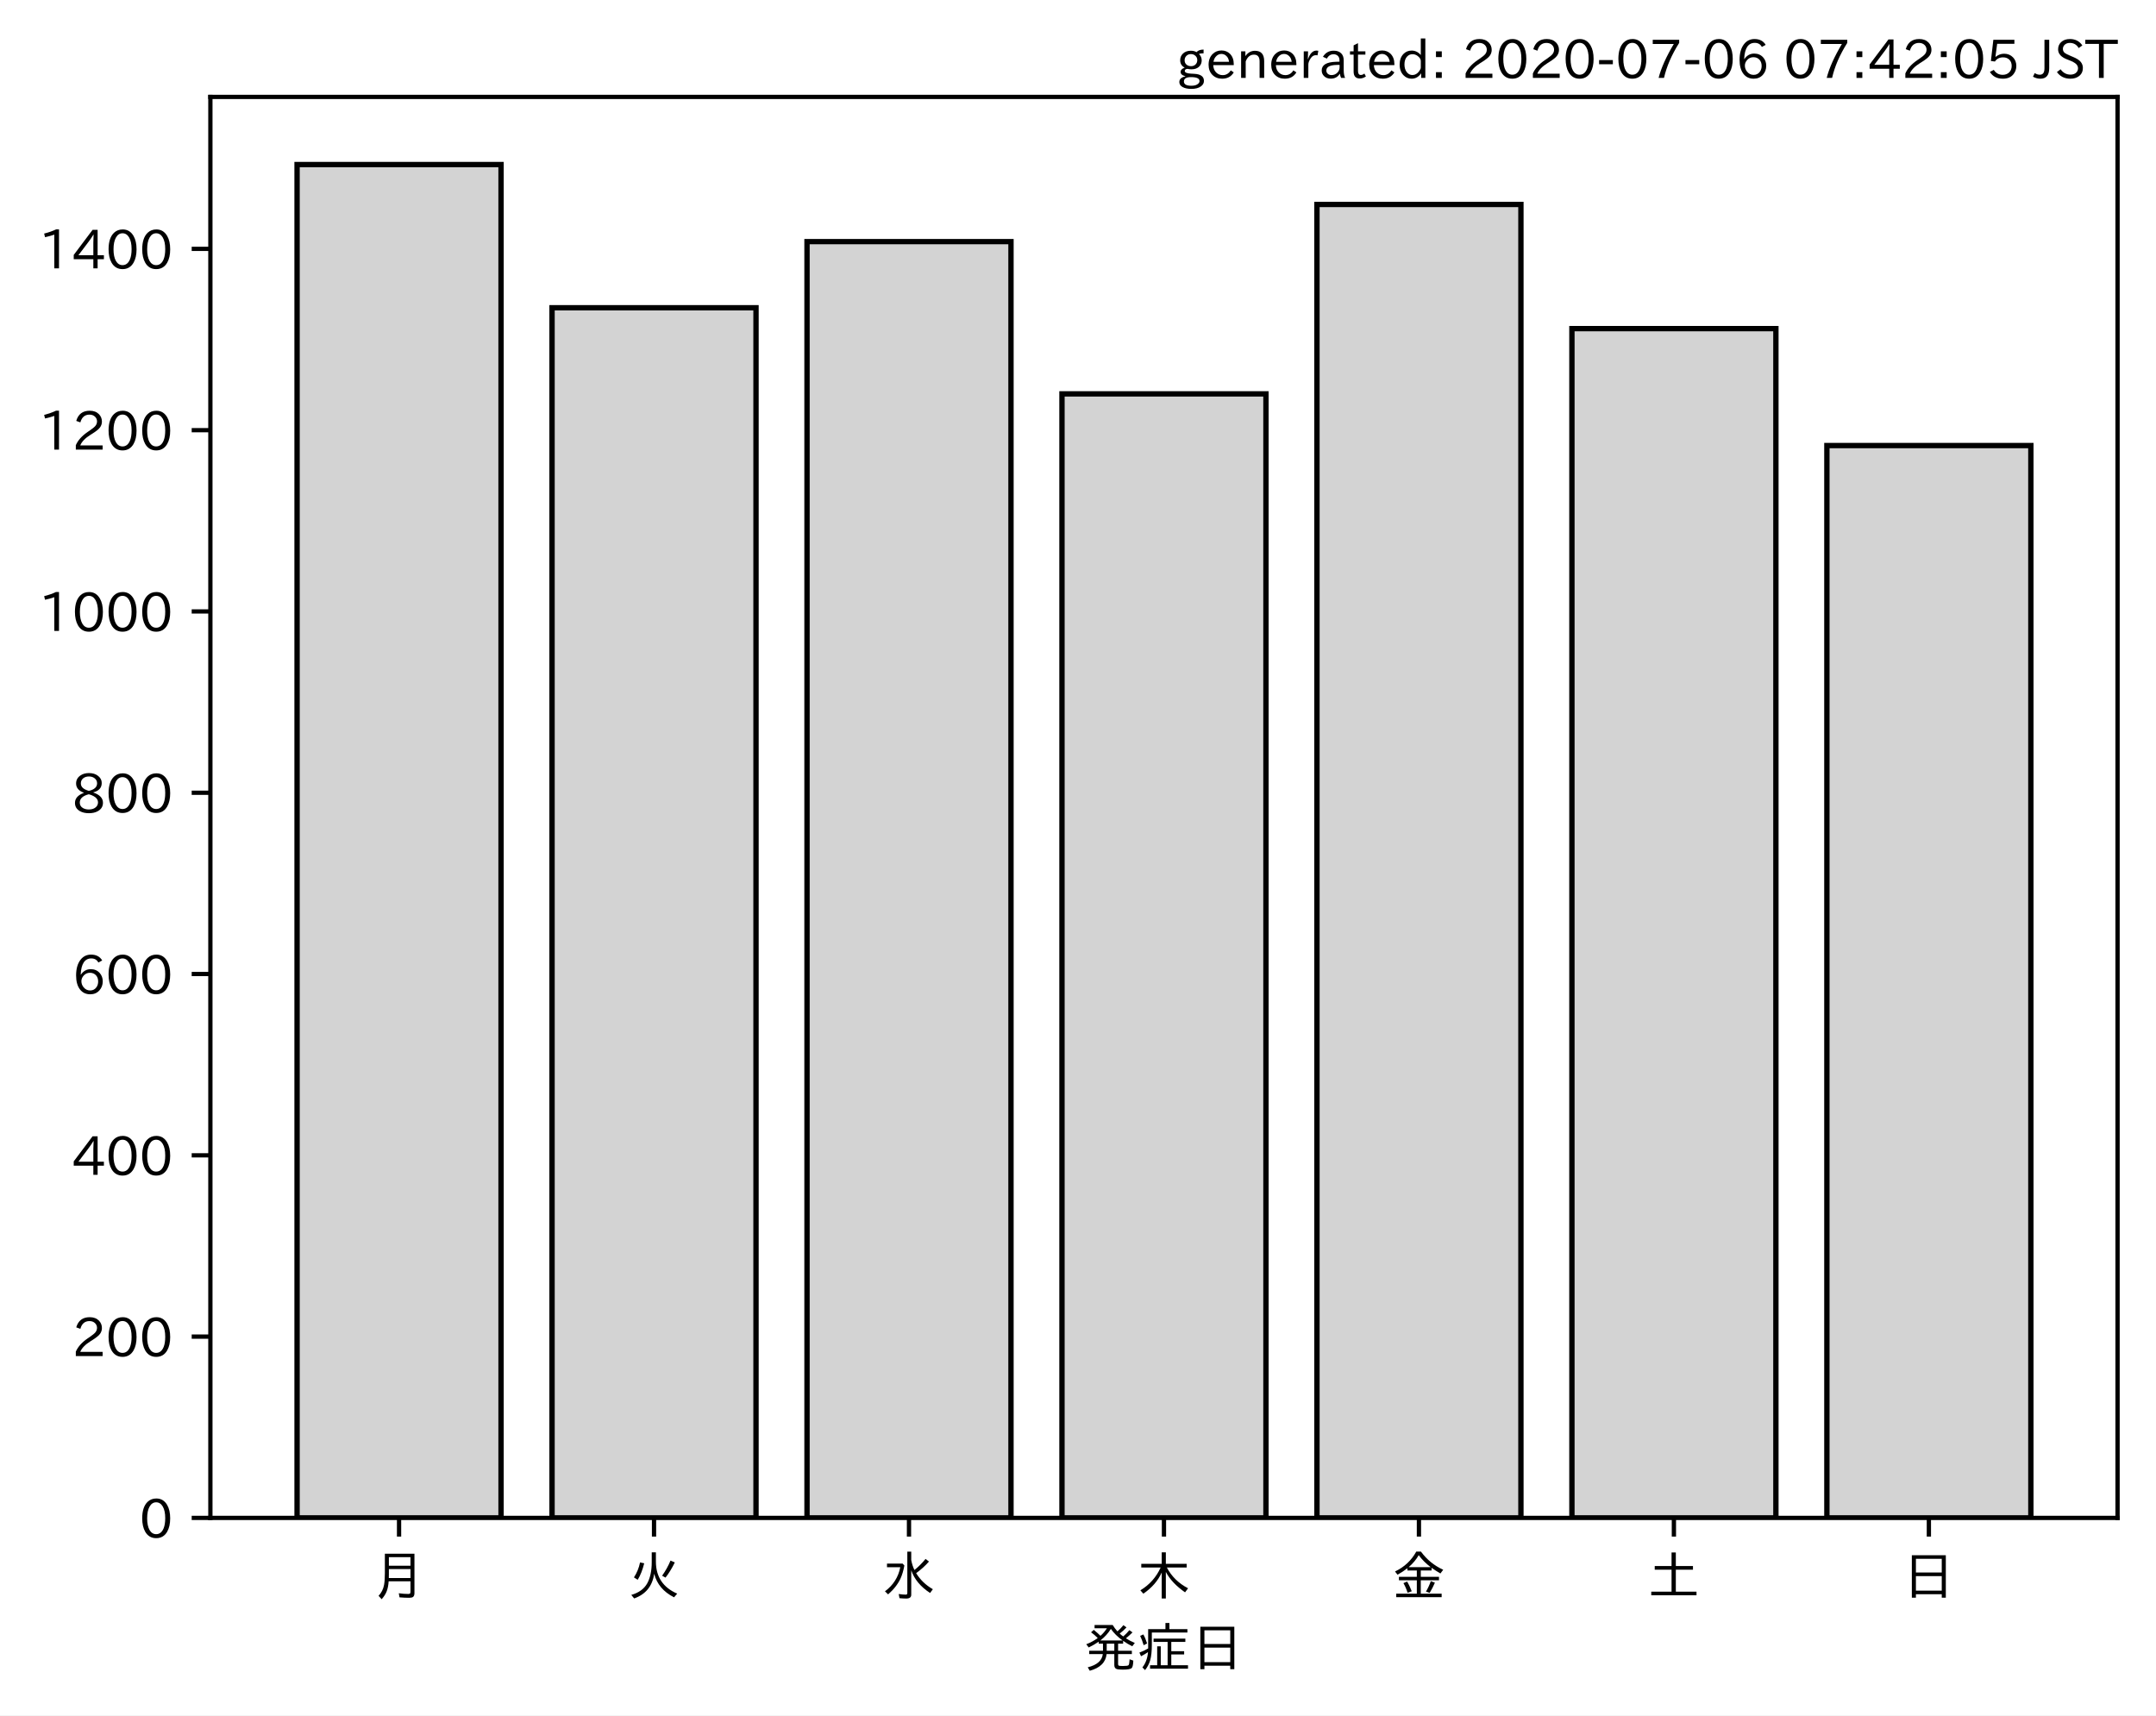
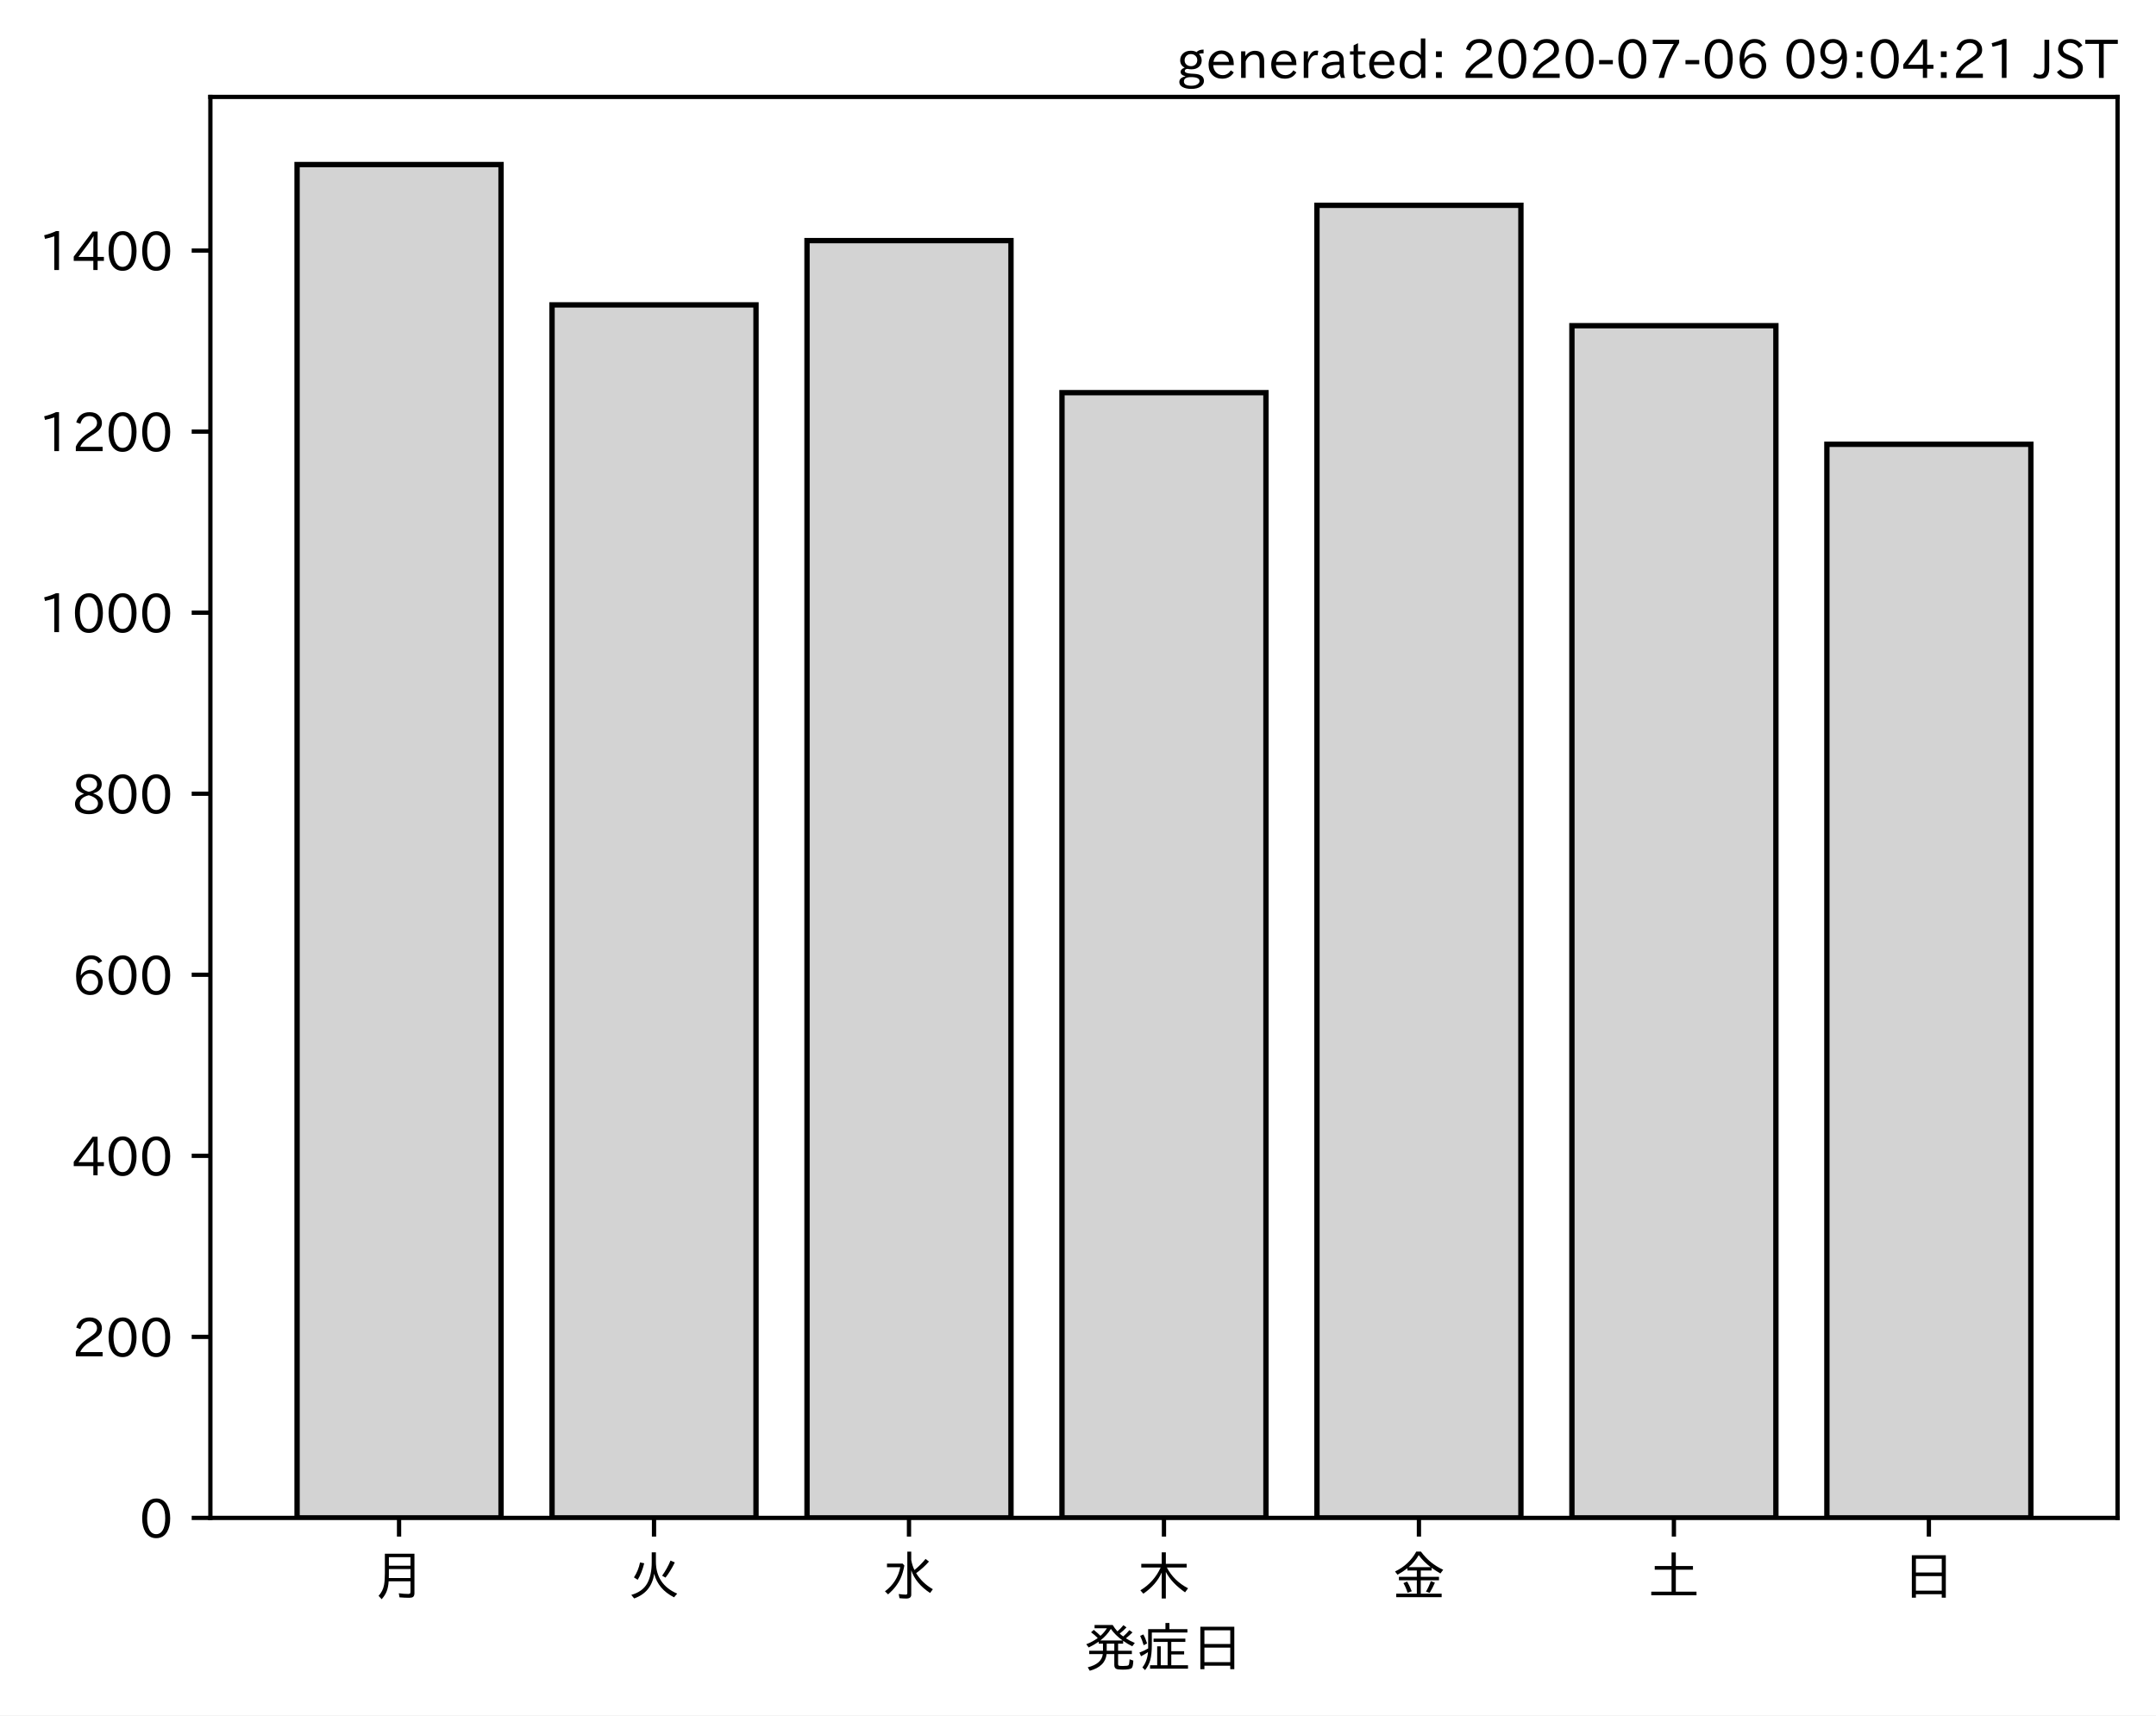
<svg xmlns="http://www.w3.org/2000/svg" xmlns:xlink="http://www.w3.org/1999/xlink" height="321.24pt" version="1.1" viewBox="0 0 403.714 321.24" width="403.714pt">
  <defs>
    <style type="text/css">
*{stroke-linecap:butt;stroke-linejoin:round;}
  </style>
  </defs>
  <g id="figure_1">
    <g id="patch_1">
      <path d="M 0 321.24  L 403.714 321.24  L 403.714 0  L 0 0  z " style="fill:#ffffff;" />
    </g>
    <g id="axes_1">
      <g id="patch_2">
        <path d="M 39.394 284.259  L 396.514 284.259  L 396.514 18.147  L 39.394 18.147  z " style="fill:#ffffff;" />
      </g>
      <g id="patch_3">
-         <path clip-path="url(#p7894626bc7)" d="M 55.626 284.259  L 93.821 284.259  L 93.821 30.819  L 55.626 30.819  z " style="fill:#d3d3d3;stroke:#000000;stroke-linejoin:miter;" />
+         <path clip-path="url(#p67ec5b958a)" d="M 55.626 284.259  L 93.821 284.259  L 93.821 30.819  L 55.626 30.819  z " style="fill:#d3d3d3;stroke:#000000;stroke-linejoin:miter;" />
      </g>
      <g id="patch_4">
-         <path clip-path="url(#p7894626bc7)" d="M 103.37 284.259  L 141.564 284.259  L 141.564 57.639  L 103.37 57.639  z " style="fill:#d3d3d3;stroke:#000000;stroke-linejoin:miter;" />
+         <path clip-path="url(#p67ec5b958a)" d="M 103.37 284.259  L 141.564 284.259  L 141.564 57.095  L 103.37 57.095  z " style="fill:#d3d3d3;stroke:#000000;stroke-linejoin:miter;" />
      </g>
      <g id="patch_5">
-         <path clip-path="url(#p7894626bc7)" d="M 151.113 284.259  L 189.308 284.259  L 189.308 45.248  L 151.113 45.248  z " style="fill:#d3d3d3;stroke:#000000;stroke-linejoin:miter;" />
+         <path clip-path="url(#p67ec5b958a)" d="M 151.113 284.259  L 189.308 284.259  L 189.308 45.059  L 151.113 45.059  z " style="fill:#d3d3d3;stroke:#000000;stroke-linejoin:miter;" />
      </g>
      <g id="patch_6">
-         <path clip-path="url(#p7894626bc7)" d="M 198.856 284.259  L 237.051 284.259  L 237.051 73.766  L 198.856 73.766  z " style="fill:#d3d3d3;stroke:#000000;stroke-linejoin:miter;" />
+         <path clip-path="url(#p67ec5b958a)" d="M 198.856 284.259  L 237.051 284.259  L 237.051 73.539  L 198.856 73.539  z " style="fill:#d3d3d3;stroke:#000000;stroke-linejoin:miter;" />
      </g>
      <g id="patch_7">
-         <path clip-path="url(#p7894626bc7)" d="M 246.6 284.259  L 284.794 284.259  L 284.794 38.288  L 246.6 38.288  z " style="fill:#d3d3d3;stroke:#000000;stroke-linejoin:miter;" />
+         <path clip-path="url(#p67ec5b958a)" d="M 246.6 284.259  L 284.794 284.259  L 284.794 38.447  L 246.6 38.447  z " style="fill:#d3d3d3;stroke:#000000;stroke-linejoin:miter;" />
      </g>
      <g id="patch_8">
-         <path clip-path="url(#p7894626bc7)" d="M 294.343 284.259  L 332.538 284.259  L 332.538 61.544  L 294.343 61.544  z " style="fill:#d3d3d3;stroke:#000000;stroke-linejoin:miter;" />
+         <path clip-path="url(#p67ec5b958a)" d="M 294.343 284.259  L 332.538 284.259  L 332.538 60.994  L 294.343 60.994  z " style="fill:#d3d3d3;stroke:#000000;stroke-linejoin:miter;" />
      </g>
      <g id="patch_9">
-         <path clip-path="url(#p7894626bc7)" d="M 342.086 284.259  L 380.281 284.259  L 380.281 83.442  L 342.086 83.442  z " style="fill:#d3d3d3;stroke:#000000;stroke-linejoin:miter;" />
+         <path clip-path="url(#p67ec5b958a)" d="M 342.086 284.259  L 380.281 284.259  L 380.281 83.202  L 342.086 83.202  z " style="fill:#d3d3d3;stroke:#000000;stroke-linejoin:miter;" />
      </g>
      <g id="matplotlib.axis_1">
        <g id="xtick_1">
          <g id="line2d_1">
            <defs>
-               <path d="M 0 0  L 0 3.5  " id="m05ea2716c0" style="stroke:#000000;stroke-width:0.8;" />
-             </defs>
-             <g>
-               <use style="stroke:#000000;stroke-width:0.8;" x="74.724" xlink:href="#m05ea2716c0" y="284.259" />
+               <path d="M 0 0  L 0 3.5  " id="m987a2508d4" style="stroke:#000000;stroke-width:0.8;" />
+             </defs>
+             <g>
+               <use style="stroke:#000000;stroke-width:0.8;" x="74.724" xlink:href="#m987a2508d4" y="284.259" />
            </g>
          </g>
          <g id="text_1">
            <defs>
              <path d="M 78.812 77.875  L 78.812 4  Q 78.812 -1.219 76.078 -3.172  Q 73.969 -4.688 68.797 -4.688  Q 60.844 -4.688 50.828 -3.859  L 49.516 3.812  Q 58.594 2.484 67.094 2.484  Q 70.359 2.484 71.047 4.109  Q 71.391 4.891 71.391 6.844  L 71.391 26.125  L 30.516 26.125  Q 29.781 14.938 26.812 7.422  Q 24.031 0.094 17.438 -7.375  L 11.625 -0.984  Q 19.672 7.422 21.922 19.438  Q 23.438 27.688 23.438 41.406  L 23.438 77.875  z M 30.953 71.391  L 30.953 55.328  L 71.391 55.328  L 71.391 71.391  z M 30.953 49.125  L 30.953 39.938  Q 30.953 35.75 30.859 33.547  L 30.859 32.328  L 71.391 32.328  L 71.391 49.125  z " id="IPAexGothic-26376" />
            </defs>
            <g transform="translate(69.7238 298.7493)scale(0.1 -0.1)">
              <use xlink:href="#IPAexGothic-26376" />
            </g>
          </g>
        </g>
        <g id="xtick_2">
          <g id="line2d_2">
            <g>
-               <use style="stroke:#000000;stroke-width:0.8;" x="122.467" xlink:href="#m05ea2716c0" y="284.259" />
+               <use style="stroke:#000000;stroke-width:0.8;" x="122.467" xlink:href="#m987a2508d4" y="284.259" />
            </g>
          </g>
          <g id="text_2">
            <defs>
              <path d="M 53.516 80.422  L 53.516 63.188  Q 53.516 20.359 93.406 3.078  L 87.5 -3.812  Q 57.672 11.328 50.297 40.375  Q 45.359 5.672 12.797 -5.906  L 7.422 0.688  Q 28.859 6.844 37.406 22.609  Q 45.703 37.844 45.703 62.016  L 45.703 80.422  z M 12.406 33.5  Q 20.703 46.141 23.828 61.531  L 31.641 59.906  Q 27 41.312 19.438 29  z M 65.141 36.625  Q 74.656 50.047 80.906 64.984  L 88.922 61.531  Q 81.109 45.406 71.531 33.109  z " id="IPAexGothic-28779" />
            </defs>
            <g transform="translate(117.4671 298.7493)scale(0.1 -0.1)">
              <use xlink:href="#IPAexGothic-28779" />
            </g>
          </g>
        </g>
        <g id="xtick_3">
          <g id="line2d_3">
            <g>
-               <use style="stroke:#000000;stroke-width:0.8;" x="170.21" xlink:href="#m05ea2716c0" y="284.259" />
+               <use style="stroke:#000000;stroke-width:0.8;" x="170.21" xlink:href="#m987a2508d4" y="284.259" />
            </g>
          </g>
          <g id="text_3">
            <defs>
              <path d="M 54.203 65.922  Q 56.156 55.562 60.203 47.312  Q 71.578 56.453 81 68.109  L 87.406 63.188  Q 77.25 51.516 63.375 41.406  Q 75 22.609 94.672 11.375  L 89.5 4.297  Q 62.75 21.781 54.203 46.781  L 54.203 0.984  Q 54.203 -6.109 44.875 -6.109  Q 38.812 -6.109 32.172 -5.422  L 30.766 2.391  Q 38.422 1.219 44 1.219  Q 46.875 1.219 46.875 4.109  L 46.875 81.688  L 54.203 81.688  z M 8.797 59.281  L 38.094 59.281  L 41.359 55.766  Q 38.672 41.219 34.078 31.297  Q 26.656 15.375 10.891 1.703  L 4.984 7.422  Q 28.266 24.656 33.688 52.594  L 8.797 52.594  z " id="IPAexGothic-27700" />
            </defs>
            <g transform="translate(165.2104 298.7493)scale(0.1 -0.1)">
              <use xlink:href="#IPAexGothic-27700" />
            </g>
          </g>
        </g>
        <g id="xtick_4">
          <g id="line2d_4">
            <g>
-               <use style="stroke:#000000;stroke-width:0.8;" x="217.954" xlink:href="#m05ea2716c0" y="284.259" />
+               <use style="stroke:#000000;stroke-width:0.8;" x="217.954" xlink:href="#m987a2508d4" y="284.259" />
            </g>
          </g>
          <g id="text_4">
            <defs>
              <path d="M 55.422 52  Q 68.5 27 95.125 13.094  L 89.5 5.516  Q 64.594 22.797 53.516 43.703  L 53.516 -6  L 45.797 -6  L 45.797 42.672  Q 35.5 19.578 11.422 2.984  L 5.812 9.281  Q 31.453 24.75 43.797 52  L 7.516 52  L 7.516 58.891  L 45.797 58.891  L 45.797 80.469  L 53.516 80.469  L 53.516 58.891  L 92.531 58.891  L 92.531 52  z " id="IPAexGothic-26408" />
            </defs>
            <g transform="translate(212.9538 298.7493)scale(0.1 -0.1)">
              <use xlink:href="#IPAexGothic-26408" />
            </g>
          </g>
        </g>
        <g id="xtick_5">
          <g id="line2d_5">
            <g>
-               <use style="stroke:#000000;stroke-width:0.8;" x="265.697" xlink:href="#m05ea2716c0" y="284.259" />
+               <use style="stroke:#000000;stroke-width:0.8;" x="265.697" xlink:href="#m987a2508d4" y="284.259" />
            </g>
          </g>
          <g id="text_5">
            <defs>
              <path d="M 53.469 46.391  L 53.469 34.516  L 87.547 34.516  L 87.547 28.125  L 53.469 28.125  L 53.469 2.984  L 92.531 2.984  L 92.531 -3.516  L 7.516 -3.516  L 7.516 2.984  L 46.047 2.984  L 46.047 28.125  L 12.547 28.125  L 12.547 34.516  L 46.047 34.516  L 46.047 46.391  L 28.422 46.391  L 28.422 50.688  Q 19.734 43.891 9.906 38.531  L 5.219 44.578  Q 31.344 56.984 45.016 81.781  L 53.766 81.781  Q 70.359 59.234 95.453 47.797  L 90.234 40.828  Q 81.547 45.844 73.641 51.469  L 73.641 46.391  z M 72.016 52.688  Q 59.078 62.406 49.562 75.094  Q 42.828 63.141 30.812 52.688  z M 28.719 4.688  Q 26.078 13.719 21 22.797  L 27.875 25.688  Q 31.938 19.188 36.531 7.516  z M 63.188 6.891  Q 68.797 16.406 72.219 26.516  L 79.891 23.578  Q 75.922 14.156 70.125 4.5  z " id="IPAexGothic-37329" />
            </defs>
            <g transform="translate(260.6971 298.7493)scale(0.1 -0.1)">
              <use xlink:href="#IPAexGothic-37329" />
            </g>
          </g>
        </g>
        <g id="xtick_6">
          <g id="line2d_6">
            <g>
-               <use style="stroke:#000000;stroke-width:0.8;" x="313.44" xlink:href="#m05ea2716c0" y="284.259" />
+               <use style="stroke:#000000;stroke-width:0.8;" x="313.44" xlink:href="#m987a2508d4" y="284.259" />
            </g>
          </g>
          <g id="text_6">
            <defs>
              <path d="M 45.609 54.781  L 45.609 80.172  L 53.609 80.172  L 53.609 54.781  L 85.688 54.781  L 85.688 47.906  L 53.609 47.906  L 53.609 6.781  L 92.328 6.781  L 92.328 0  L 7.625 0  L 7.625 6.781  L 45.609 6.781  L 45.609 47.906  L 14.109 47.906  L 14.109 54.781  z " id="IPAexGothic-22303" />
            </defs>
            <g transform="translate(308.4404 298.7493)scale(0.1 -0.1)">
              <use xlink:href="#IPAexGothic-22303" />
            </g>
          </g>
        </g>
        <g id="xtick_7">
          <g id="line2d_7">
            <g>
-               <use style="stroke:#000000;stroke-width:0.8;" x="361.184" xlink:href="#m05ea2716c0" y="284.259" />
+               <use style="stroke:#000000;stroke-width:0.8;" x="361.184" xlink:href="#m987a2508d4" y="284.259" />
            </g>
          </g>
          <g id="text_7">
            <defs>
              <path d="M 81.734 75  L 81.734 -4.5  L 74.125 -4.5  L 74.125 2  L 25.734 2  L 25.734 -4.5  L 18.109 -4.5  L 18.109 75  z M 25.734 68.312  L 25.734 42.672  L 74.125 42.672  L 74.125 68.312  z M 25.734 35.891  L 25.734 8.688  L 74.125 8.688  L 74.125 35.891  z " id="IPAexGothic-26085" />
            </defs>
            <g transform="translate(356.1837 298.7493)scale(0.1 -0.1)">
              <use xlink:href="#IPAexGothic-26085" />
            </g>
          </g>
        </g>
        <g id="text_8">
          <defs>
            <path d="M 73.734 56.844  Q 80.609 62.75 85.203 68.609  L 91.109 64.406  Q 84.469 57.812 78.719 53.328  Q 85.938 48.688 95.406 44.625  L 90.625 38.375  Q 81.734 42.781 73.531 48.641  L 73.531 43.312  L 64.109 43.312  L 64.109 29.984  L 89.891 29.984  L 89.891 23.781  L 64.109 23.781  L 64.109 5.609  Q 64.109 2.484 65.719 2.047  Q 67.391 1.469 73.094 1.469  Q 82.125 1.469 83.594 2.984  Q 85.062 4.438 85.5 11.969  Q 85.5 13.484 85.594 14.062  L 92.625 11.578  Q 92.188 0.391 89.703 -2.203  Q 87.062 -5.328 72.609 -5.328  Q 63.812 -5.328 60.938 -4  Q 57.031 -2.344 57.031 3.328  L 57.031 23.781  L 42.578 23.781  Q 40.188 0.531 11.078 -7.422  L 7.281 -0.984  Q 33.25 5.422 35.5 23.781  L 10.016 23.781  L 10.016 29.984  L 35.797 29.984  L 35.797 43.312  L 27.781 43.312  L 27.781 47.016  Q 19.734 41.359 9.078 36.188  L 4.5 42.188  Q 16.312 46.734 25.984 53.812  Q 19.828 60.156 13.484 64.594  L 18.609 69.141  Q 26.516 62.594 31.109 58.016  Q 38.031 64.062 43.172 72.125  L 20.062 72.125  L 20.062 78.219  L 54 78.219  Q 58.203 71.344 62.891 66.312  Q 69.094 71.625 74.031 77.938  L 79.828 73.734  Q 74.172 67.625 67.094 62.203  Q 70.406 59.078 73.734 56.844  z M 57.031 43.312  L 42.781 43.312  L 42.781 29.984  L 57.031 29.984  z M 30.906 49.312  L 72.516 49.312  Q 58.688 59.281 50.594 71  Q 43.219 58.891 30.906 49.312  z " id="IPAexGothic-30330" />
            <path d="M 63.719 2.875  L 95.016 2.875  L 95.016 -3.516  L 23.969 -3.516  L 23.969 2.875  L 37.312 2.875  L 37.312 38.281  L 44 38.281  L 44 2.875  L 56.844 2.875  L 56.844 46.578  L 30.516 46.578  L 30.516 52.781  L 90.047 52.781  L 90.047 46.578  L 63.719 46.578  L 63.719 29.203  L 87.797 29.203  L 87.797 23.094  L 63.719 23.094  z M 60.203 70.516  L 93.891 70.516  L 93.891 64.109  L 27.297 64.109  L 27.297 41.406  Q 27.297 23.141 24.219 12.203  Q 21.391 2.25 14.594 -6.203  L 9.625 -1.172  Q 18.75 10.359 20.125 27.484  Q 15.438 24.125 7.078 19.734  L 4 26.609  Q 12.312 29.594 20.406 34.328  L 20.406 37.891  L 20.406 70.516  L 52.781 70.516  L 52.781 81.984  L 60.203 81.984  z M 12.016 40.375  Q 8.891 50.781 5.422 57.906  L 11.375 60.594  Q 15.234 53.859 18.406 43.703  z " id="IPAexGothic-30151" />
          </defs>
          <g transform="translate(202.9538 312.1399)scale(0.1 -0.1)">
            <use xlink:href="#IPAexGothic-30330" />
            <use x="100" xlink:href="#IPAexGothic-30151" />
            <use x="200" xlink:href="#IPAexGothic-26085" />
          </g>
        </g>
      </g>
      <g id="matplotlib.axis_2">
        <g id="ytick_1">
          <g id="line2d_8">
            <defs>
-               <path d="M 0 0  L -3.5 0  " id="m479265a5a2" style="stroke:#000000;stroke-width:0.8;" />
-             </defs>
-             <g>
-               <use style="stroke:#000000;stroke-width:0.8;" x="39.394" xlink:href="#m479265a5a2" y="284.259" />
+               <path d="M 0 0  L -3.5 0  " id="m319dfed173" style="stroke:#000000;stroke-width:0.8;" />
+             </defs>
+             <g>
+               <use style="stroke:#000000;stroke-width:0.8;" x="39.394" xlink:href="#m319dfed173" y="284.259" />
            </g>
          </g>
          <g id="text_9">
            <defs>
              <path d="M 31.844 73.828  Q 45.016 73.828 52.094 61.625  Q 57.719 51.953 57.719 36.625  Q 57.719 21.438 52.094 11.578  Q 45.125 -0.484 31.5 -0.484  Q 17.922 -0.484 10.938 11.578  Q 5.328 21.438 5.328 36.719  Q 5.328 58.016 15.625 67.719  Q 22.172 73.828 31.844 73.828  z M 31.5 66.656  Q 23.688 66.656 19.188 58.734  Q 14.594 50.734 14.594 36.625  Q 14.594 22.75 19.094 14.797  Q 23.641 6.984 31.5 6.984  Q 40.922 6.984 45.453 18.016  Q 48.438 25.344 48.438 37.109  Q 48.438 50.875 43.844 58.734  Q 39.203 66.656 31.5 66.656  z " id="IPAexGothic-48" />
            </defs>
            <g transform="translate(26.09531 288.0039)scale(0.1 -0.1)">
              <use xlink:href="#IPAexGothic-48" />
            </g>
          </g>
        </g>
        <g id="ytick_2">
          <g id="line2d_9">
            <g>
-               <use style="stroke:#000000;stroke-width:0.8;" x="39.394" xlink:href="#m479265a5a2" y="250.308" />
+               <use style="stroke:#000000;stroke-width:0.8;" x="39.394" xlink:href="#m319dfed173" y="250.354" />
            </g>
          </g>
          <g id="text_10">
            <defs>
              <path d="M 57.172 0.984  L 6.984 0.984  L 6.984 9.281  Q 12.891 23.047 29.594 34.422  L 32.375 36.281  Q 40.922 42.141 43.609 45.406  Q 46.688 49.266 46.688 53.812  Q 46.688 58.938 43.062 62.547  Q 39.062 66.547 32.562 66.547  Q 19.531 66.547 15.484 52  L 7.766 54.781  Q 13.328 73.828 33.062 73.828  Q 43.844 73.828 50.25 67.438  Q 55.859 61.672 55.859 53.516  Q 55.859 47.469 52.25 42.531  Q 48.922 37.75 36.969 30.281  L 34.859 29  Q 19.625 19.578 15.281 8.891  L 57.172 8.891  z " id="IPAexGothic-50" />
            </defs>
-             <g transform="translate(13.49844 254.0535)scale(0.1 -0.1)">
+             <g transform="translate(13.49844 254.0989)scale(0.1 -0.1)">
              <use xlink:href="#IPAexGothic-50" />
              <use x="62.988" xlink:href="#IPAexGothic-48" />
              <use x="125.977" xlink:href="#IPAexGothic-48" />
            </g>
          </g>
        </g>
        <g id="ytick_3">
          <g id="line2d_10">
            <g>
-               <use style="stroke:#000000;stroke-width:0.8;" x="39.394" xlink:href="#m479265a5a2" y="216.358" />
+               <use style="stroke:#000000;stroke-width:0.8;" x="39.394" xlink:href="#m319dfed173" y="216.449" />
            </g>
          </g>
          <g id="text_11">
            <defs>
              <path d="M 59.578 18.109  L 47.797 18.109  L 47.797 0.984  L 39.797 0.984  L 39.797 18.109  L 3.078 18.109  L 3.078 26.125  L 38.375 73.094  L 47.797 73.094  L 47.797 25.531  L 59.578 25.531  z M 40.281 64.203  L 39.984 64.203  Q 35.594 57.125 31.297 51.312  L 11.859 25.531  L 39.797 25.531  L 39.797 49.125  Q 39.797 54.391 40.281 64.203  z " id="IPAexGothic-52" />
            </defs>
-             <g transform="translate(13.49844 220.1031)scale(0.1 -0.1)">
+             <g transform="translate(13.49844 220.1939)scale(0.1 -0.1)">
              <use xlink:href="#IPAexGothic-52" />
              <use x="62.988" xlink:href="#IPAexGothic-48" />
              <use x="125.977" xlink:href="#IPAexGothic-48" />
            </g>
          </g>
        </g>
        <g id="ytick_4">
          <g id="line2d_11">
            <g>
-               <use style="stroke:#000000;stroke-width:0.8;" x="39.394" xlink:href="#m479265a5a2" y="182.407" />
+               <use style="stroke:#000000;stroke-width:0.8;" x="39.394" xlink:href="#m319dfed173" y="182.544" />
            </g>
          </g>
          <g id="text_12">
            <defs>
              <path d="M 16.5 36.375  Q 23.578 46.578 34.906 46.578  Q 45.406 46.578 51.812 39.266  Q 57.422 32.906 57.422 23.781  Q 57.422 13.812 51.125 6.781  Q 44.578 -0.484 34.031 -0.484  Q 21.484 -0.484 14.406 9.078  Q 7.516 18.406 7.516 34.812  Q 7.516 53.516 15.828 64.203  Q 23.344 73.828 35.5 73.828  Q 49.859 73.828 56.391 62.891  L 49.219 58.984  Q 45.219 66.656 35.938 66.656  Q 17.484 66.656 16.109 36.375  z M 33.453 39.797  Q 26.312 39.797 21.625 34.469  Q 17.438 29.688 17.438 24.078  Q 17.438 18.062 21.141 13.188  Q 26.125 6.688 33.734 6.688  Q 41.703 6.688 45.953 13.188  Q 48.828 17.625 48.828 23.484  Q 48.828 30.375 45.016 34.812  Q 40.625 39.797 33.453 39.797  z " id="IPAexGothic-54" />
            </defs>
-             <g transform="translate(13.49844 186.1526)scale(0.1 -0.1)">
+             <g transform="translate(13.49844 186.2889)scale(0.1 -0.1)">
              <use xlink:href="#IPAexGothic-54" />
              <use x="62.988" xlink:href="#IPAexGothic-48" />
              <use x="125.977" xlink:href="#IPAexGothic-48" />
            </g>
          </g>
        </g>
        <g id="ytick_5">
          <g id="line2d_12">
            <g>
-               <use style="stroke:#000000;stroke-width:0.8;" x="39.394" xlink:href="#m479265a5a2" y="148.457" />
+               <use style="stroke:#000000;stroke-width:0.8;" x="39.394" xlink:href="#m319dfed173" y="148.639" />
            </g>
          </g>
          <g id="text_13">
            <defs>
              <path d="M 39.703 37.891  Q 57.812 31.734 57.812 18.703  Q 57.812 8.453 48.438 3.078  Q 41.609 -0.875 31.5 -0.875  Q 21.344 -0.875 14.5 3.078  Q 5.422 8.297 5.422 18.406  Q 5.422 31.062 22.016 37.203  L 22.016 37.5  Q 7.516 42.719 7.516 54.828  Q 7.516 64.062 15.328 69.625  Q 21.969 74.312 31.547 74.312  Q 42.234 74.312 48.922 68.797  Q 55.516 63.578 55.516 55.719  Q 55.516 42.281 39.703 38.188  z M 31.594 41.016  Q 46.828 44.625 46.828 55.125  Q 46.828 61.188 41.797 64.844  Q 37.703 67.922 31.5 67.922  Q 25.094 67.922 20.797 64.5  Q 16.406 60.891 16.406 55.031  Q 16.406 49.219 21.094 45.703  Q 23.344 43.891 26.906 42.531  Q 31 40.875 31.594 41.016  z M 30.906 34.516  Q 14.406 30.172 14.406 19  Q 14.406 12.109 20.516 8.688  Q 25.094 6.109 31.391 6.109  Q 40.234 6.109 45.016 10.891  Q 48.531 14.406 48.531 19.531  Q 48.531 24.906 43.656 28.906  Q 40.766 31.156 36.719 32.812  Q 31.984 34.719 30.906 34.516  z " id="IPAexGothic-56" />
            </defs>
-             <g transform="translate(13.49844 152.2022)scale(0.1 -0.1)">
+             <g transform="translate(13.49844 152.3839)scale(0.1 -0.1)">
              <use xlink:href="#IPAexGothic-56" />
              <use x="62.988" xlink:href="#IPAexGothic-48" />
              <use x="125.977" xlink:href="#IPAexGothic-48" />
            </g>
          </g>
        </g>
        <g id="ytick_6">
          <g id="line2d_13">
            <g>
-               <use style="stroke:#000000;stroke-width:0.8;" x="39.394" xlink:href="#m479265a5a2" y="114.506" />
+               <use style="stroke:#000000;stroke-width:0.8;" x="39.394" xlink:href="#m319dfed173" y="114.734" />
            </g>
          </g>
          <g id="text_14">
            <defs>
              <path d="M 38.484 0.984  L 29.688 0.984  L 29.688 64.109  Q 21.438 61.281 12.312 59.328  L 10.688 66.109  Q 23.734 69.391 32.906 73.922  L 38.484 73.922  z " id="IPAexGothic-49" />
            </defs>
-             <g transform="translate(7.2 118.2518)scale(0.1 -0.1)">
+             <g transform="translate(7.2 118.4789)scale(0.1 -0.1)">
              <use xlink:href="#IPAexGothic-49" />
              <use x="62.988" xlink:href="#IPAexGothic-48" />
              <use x="125.977" xlink:href="#IPAexGothic-48" />
              <use x="188.965" xlink:href="#IPAexGothic-48" />
            </g>
          </g>
        </g>
        <g id="ytick_7">
          <g id="line2d_14">
            <g>
-               <use style="stroke:#000000;stroke-width:0.8;" x="39.394" xlink:href="#m479265a5a2" y="80.556" />
+               <use style="stroke:#000000;stroke-width:0.8;" x="39.394" xlink:href="#m319dfed173" y="80.829" />
            </g>
          </g>
          <g id="text_15">
-             <g transform="translate(7.2 84.30133)scale(0.1 -0.1)">
+             <g transform="translate(7.2 84.57384)scale(0.1 -0.1)">
              <use xlink:href="#IPAexGothic-49" />
              <use x="62.988" xlink:href="#IPAexGothic-50" />
              <use x="125.977" xlink:href="#IPAexGothic-48" />
              <use x="188.965" xlink:href="#IPAexGothic-48" />
            </g>
          </g>
        </g>
        <g id="ytick_8">
          <g id="line2d_15">
            <g>
-               <use style="stroke:#000000;stroke-width:0.8;" x="39.394" xlink:href="#m479265a5a2" y="46.606" />
+               <use style="stroke:#000000;stroke-width:0.8;" x="39.394" xlink:href="#m319dfed173" y="46.924" />
            </g>
          </g>
          <g id="text_16">
-             <g transform="translate(7.2 50.35089)scale(0.1 -0.1)">
+             <g transform="translate(7.2 50.66882)scale(0.1 -0.1)">
              <use xlink:href="#IPAexGothic-49" />
              <use x="62.988" xlink:href="#IPAexGothic-52" />
              <use x="125.977" xlink:href="#IPAexGothic-48" />
              <use x="188.965" xlink:href="#IPAexGothic-48" />
            </g>
          </g>
        </g>
      </g>
      <g id="patch_10">
        <path d="M 39.394 284.259  L 39.394 18.147  " style="fill:none;stroke:#000000;stroke-linecap:square;stroke-linejoin:miter;stroke-width:0.8;" />
      </g>
      <g id="patch_11">
        <path d="M 396.514 284.259  L 396.514 18.147  " style="fill:none;stroke:#000000;stroke-linecap:square;stroke-linejoin:miter;stroke-width:0.8;" />
      </g>
      <g id="patch_12">
        <path d="M 39.394 284.259  L 396.514 284.259  " style="fill:none;stroke:#000000;stroke-linecap:square;stroke-linejoin:miter;stroke-width:0.8;" />
      </g>
      <g id="patch_13">
        <path d="M 39.394 18.147  L 396.514 18.147  " style="fill:none;stroke:#000000;stroke-linecap:square;stroke-linejoin:miter;stroke-width:0.8;" />
      </g>
    </g>
    <g id="text_17">
      <defs>
        <path d="M 20.797 17.969  Q 15.719 17.531 15.719 14.062  Q 15.719 9.578 27.547 8.984  L 33.297 8.688  Q 51.609 7.766 51.609 -4.594  Q 51.609 -10.938 45.703 -14.984  Q 39.359 -19.578 28.031 -19.578  Q 17.781 -19.578 11.531 -16.062  Q 5.516 -12.641 5.516 -6.688  Q 5.516 1.312 16.797 3.859  L 16.797 4.203  Q 7.906 6.453 7.906 12.156  Q 7.906 17.438 15.531 20.266  Q 7.125 24.609 7.125 34.078  Q 7.125 41.406 12.016 46.297  Q 17.625 51.906 27.156 51.906  Q 33.203 51.906 37.844 49.266  Q 41.406 53.953 50.922 54.109  L 50.922 47.078  Q 44.344 46.922 42.234 45.906  Q 47.406 40.828 47.406 33.891  Q 47.406 27 42.719 22.266  Q 37.5 17.094 28.328 17.094  Q 24.422 17.094 20.797 17.969  z M 27.094 45.609  Q 22.016 45.609 18.703 42.281  Q 15.438 39.016 15.438 34.078  Q 15.438 29.25 18.5 26.312  Q 21.828 23 27.438 23  Q 32.719 23 35.891 26.219  Q 39.109 29.391 39.109 34.422  Q 39.109 39.016 35.891 42.188  Q 32.516 45.609 27.094 45.609  z M 27.391 2.484  Q 14.109 2.484 14.109 -5.719  Q 14.109 -13.672 28.125 -13.672  Q 37.156 -13.672 41.219 -9.469  Q 43.312 -7.516 43.312 -4.891  Q 43.312 2.484 27.391 2.484  z " id="IPAexGothic-103" />
        <path d="M 13.484 24.906  Q 13.922 16.266 18.891 11.281  Q 23.969 6.203 31.203 6.203  Q 40.719 6.203 46.297 15.094  L 51.906 11.375  Q 44.828 -0.484 30.172 -0.484  Q 19.094 -0.484 11.969 6.594  Q 4.781 13.812 4.781 25.641  Q 4.781 38.188 12.312 45.703  Q 19 52.391 29 52.391  Q 38.422 52.391 44.781 46.188  Q 51.906 38.969 51.906 26.906  L 51.906 24.906  z M 43.062 31.203  Q 42.328 37.984 38.281 41.891  Q 34.281 45.906 28.812 45.906  Q 22.469 45.906 17.969 40.484  Q 14.891 36.812 13.969 31.203  z " id="IPAexGothic-101" />
        <path d="M 52 0.984  L 43.406 0.984  L 43.406 31.891  Q 43.406 44.578 32.906 44.578  Q 22.312 44.578 17.391 31.891  L 17.391 0.984  L 8.797 0.984  L 8.797 50.781  L 16.797 50.781  L 16.797 41.797  Q 23.828 51.812 34.719 51.812  Q 52 51.812 52 32.375  z " id="IPAexGothic-110" />
        <path d="M 36.078 51.812  L 34.578 43.266  Q 32.906 43.609 31.594 43.609  Q 25.828 43.609 22.078 38.188  Q 17.391 31.344 17.391 26.172  L 17.391 0.984  L 8.797 0.984  L 8.797 50.781  L 16.891 50.781  L 16.5 35.984  L 16.703 35.984  Q 22.219 52.203 32.766 52.203  Q 34.469 52.203 36.078 51.812  z " id="IPAexGothic-114" />
        <path d="M 49.312 0.984  L 41.75 0.984  Q 39.984 4.734 39.547 8.688  L 39.203 8.688  Q 33.547 -0.391 22.312 -0.391  Q 14.594 -0.391 9.719 4.5  Q 5.422 8.797 5.422 14.984  Q 5.422 30.422 32.031 31.203  L 38.719 31.391  L 38.719 33.984  Q 38.719 39.203 35.75 42.188  Q 32.625 45.312 27.734 45.312  Q 19.344 45.312 15.141 37.156  L 7.719 40.578  Q 14.656 52 27.938 52  Q 37.109 52 42.047 46.875  Q 46.625 42.281 46.625 33.891  L 46.625 15.578  Q 46.625 6.25 49.312 0.984  z M 38.922 25.391  L 33.453 25.297  Q 14.109 24.859 14.109 14.891  Q 14.109 11.375 16.406 9.078  Q 19.234 6.297 23.828 6.297  Q 30.219 6.297 34.906 10.984  Q 38.922 15.141 38.922 21  z " id="IPAexGothic-97" />
        <path d="M 33.203 3.766  Q 27.641 -0.094 21.828 -0.094  Q 10.203 -0.094 10.203 12.984  L 10.203 44.672  L 3.422 44.672  L 3.422 50.781  L 10.203 50.781  L 10.203 61.969  L 18.406 66.062  L 18.406 50.781  L 32.234 50.781  L 32.234 44.672  L 18.406 44.672  L 18.406 14.156  Q 18.406 6.5 23.641 6.5  Q 27.156 6.5 30.328 9.188  z " id="IPAexGothic-116" />
        <path d="M 52.984 0.984  L 45.172 0.984  L 45.172 9.672  Q 38.141 -0.484 27.391 -0.484  Q 18.453 -0.484 12.312 5.812  Q 4.891 13.188 4.891 25.984  Q 4.891 38.531 12.062 45.906  Q 18.266 52.203 27.391 52.203  Q 37.25 52.203 44.484 43.891  L 44.484 74.906  L 52.984 74.906  z M 44.484 20.359  L 44.484 32.766  Q 44.484 37.703 38.375 42.281  Q 34.078 45.406 28.953 45.406  Q 23.188 45.406 19.188 41.406  Q 13.875 36.078 13.875 26.219  Q 13.875 17.328 18.266 11.719  Q 22.516 6.391 28.859 6.391  Q 36.281 6.391 41.5 13.672  Q 44.484 17.719 44.484 20.359  z " id="IPAexGothic-100" />
        <path d="M 21.391 39.984  L 10.5 39.984  L 10.5 50.781  L 21.391 50.781  z M 21.391 0.984  L 10.5 0.984  L 10.5 11.766  L 21.391 11.766  z " id="IPAexGothic-58" />
        <path id="IPAexGothic-32" />
        <path d="M 30.766 26.609  L 4.984 26.609  L 4.984 34.422  L 30.766 34.422  z " id="IPAexGothic-45" />
        <path d="M 56.203 66.609  Q 34.969 32.906 27.781 0.984  L 17.672 0.984  Q 24.703 28.656 46.094 64.5  L 6.688 64.5  L 6.688 72.406  L 56.203 72.406  z " id="IPAexGothic-55" />
-         <path d="M 18.406 40.672  Q 25.531 46.297 33.938 46.297  Q 44 46.297 50.641 39.5  Q 56.844 33.016 56.844 23.391  Q 56.844 14.656 51.516 8.016  Q 44.828 -0.484 31.734 -0.484  Q 14.984 -0.484 7.328 12.25  L 14.656 16.062  Q 20.453 6.781 31.453 6.781  Q 38.531 6.781 43.266 11.188  Q 48.141 15.828 48.141 23.484  Q 48.141 30.719 43.844 35.016  Q 39.359 39.5 32.125 39.5  Q 21.969 39.5 16.75 31.688  L 9.234 32.672  L 13.812 72.406  L 53.219 72.406  L 53.219 64.891  L 20.953 64.891  L 17.719 40.672  z " id="IPAexGothic-53" />
+         <path d="M 46.625 36.812  Q 39.75 26.812 28.328 26.812  Q 19.578 26.812 13.234 32.125  Q 5.719 38.422 5.719 49.422  Q 5.719 59.578 12.016 66.656  Q 18.453 73.828 29.203 73.828  Q 43.75 73.828 50.641 61.719  Q 55.609 52.781 55.609 38.625  Q 55.609 19.531 47.516 9.188  Q 39.891 -0.484 27.641 -0.484  Q 13.422 -0.484 6.109 10.984  L 13.328 14.891  Q 18.062 6.688 27.391 6.688  Q 45.656 6.688 47.016 36.812  z M 29.5 66.844  Q 22.656 66.844 18.312 61.719  Q 14.406 57.078 14.406 50  Q 14.406 42.828 18.109 38.719  Q 22.406 33.797 29.781 33.797  Q 37.984 33.797 42.625 40.188  Q 45.703 44.484 45.703 49.516  Q 45.703 55.516 42.094 60.359  Q 37.109 66.844 29.5 66.844  z " id="IPAexGothic-57" />
        <path d="M 28.422 72.406  L 28.422 19.281  Q 28.422 -0.484 11.922 -0.484  Q 4.734 -0.484 -1.953 3.266  L 1.312 10.062  Q 5.906 6.984 10.844 6.984  Q 19.531 6.984 19.531 18.797  L 19.531 72.406  z " id="IPAexGothic-74" />
        <path d="M 45.609 56.891  Q 40.047 66.547 28.953 66.547  Q 22.703 66.547 18.953 62.641  Q 16.062 59.422 16.062 55.219  Q 16.062 50.594 19.781 47.609  Q 22.562 45.516 31 42  L 34.375 40.578  Q 45.703 36.031 49.859 30.516  Q 53.469 25.688 53.469 19.672  Q 53.469 10.062 46.391 4.5  Q 39.984 -0.484 30.172 -0.484  Q 13.766 -0.484 4.891 11.969  L 11.766 17.188  Q 18.797 7.172 30.281 7.172  Q 35.75 7.172 39.594 9.766  Q 44.391 13.234 44.391 19  Q 44.391 23.484 40.875 27  Q 37.109 30.609 27 34.469  L 24.078 35.594  Q 7.078 42.094 7.078 54.391  Q 7.078 62.594 12.594 67.922  Q 18.797 73.828 29.109 73.828  Q 44.391 73.828 52.484 61.812  z " id="IPAexGothic-83" />
        <path d="M 60.406 64.703  L 33.984 64.703  L 33.984 0.984  L 25.094 0.984  L 25.094 64.703  L -0.484 64.703  L -0.484 72.406  L 60.406 72.406  z " id="IPAexGothic-84" />
      </defs>
      <g transform="translate(220.2794 14.69063)scale(0.1 -0.1)">
        <use xlink:href="#IPAexGothic-103" />
        <use x="55.518" xlink:href="#IPAexGothic-101" />
        <use x="112.402" xlink:href="#IPAexGothic-110" />
        <use x="172.803" xlink:href="#IPAexGothic-101" />
        <use x="229.688" xlink:href="#IPAexGothic-114" />
        <use x="266.699" xlink:href="#IPAexGothic-97" />
        <use x="321.68" xlink:href="#IPAexGothic-116" />
        <use x="356.299" xlink:href="#IPAexGothic-101" />
        <use x="413.184" xlink:href="#IPAexGothic-100" />
        <use x="475.586" xlink:href="#IPAexGothic-58" />
        <use x="507.568" xlink:href="#IPAexGothic-32" />
        <use x="534.57" xlink:href="#IPAexGothic-50" />
        <use x="597.559" xlink:href="#IPAexGothic-48" />
        <use x="660.547" xlink:href="#IPAexGothic-50" />
        <use x="723.535" xlink:href="#IPAexGothic-48" />
        <use x="786.523" xlink:href="#IPAexGothic-45" />
        <use x="822.314" xlink:href="#IPAexGothic-48" />
        <use x="885.303" xlink:href="#IPAexGothic-55" />
        <use x="948.291" xlink:href="#IPAexGothic-45" />
        <use x="984.082" xlink:href="#IPAexGothic-48" />
        <use x="1047.07" xlink:href="#IPAexGothic-54" />
        <use x="1110.059" xlink:href="#IPAexGothic-32" />
        <use x="1137.061" xlink:href="#IPAexGothic-48" />
-         <use x="1200.049" xlink:href="#IPAexGothic-55" />
+         <use x="1200.049" xlink:href="#IPAexGothic-57" />
        <use x="1263.037" xlink:href="#IPAexGothic-58" />
-         <use x="1295.02" xlink:href="#IPAexGothic-52" />
-         <use x="1358.008" xlink:href="#IPAexGothic-50" />
+         <use x="1295.02" xlink:href="#IPAexGothic-48" />
+         <use x="1358.008" xlink:href="#IPAexGothic-52" />
        <use x="1420.996" xlink:href="#IPAexGothic-58" />
-         <use x="1452.979" xlink:href="#IPAexGothic-48" />
-         <use x="1515.967" xlink:href="#IPAexGothic-53" />
+         <use x="1452.979" xlink:href="#IPAexGothic-50" />
+         <use x="1515.967" xlink:href="#IPAexGothic-49" />
        <use x="1578.955" xlink:href="#IPAexGothic-32" />
        <use x="1605.957" xlink:href="#IPAexGothic-74" />
        <use x="1643.945" xlink:href="#IPAexGothic-83" />
        <use x="1702.441" xlink:href="#IPAexGothic-84" />
      </g>
    </g>
  </g>
  <defs>
-     <clipPath id="p7894626bc7">
+     <clipPath id="p67ec5b958a">
      <rect height="266.112" width="357.12" x="39.394" y="18.147" />
    </clipPath>
  </defs>
</svg>
